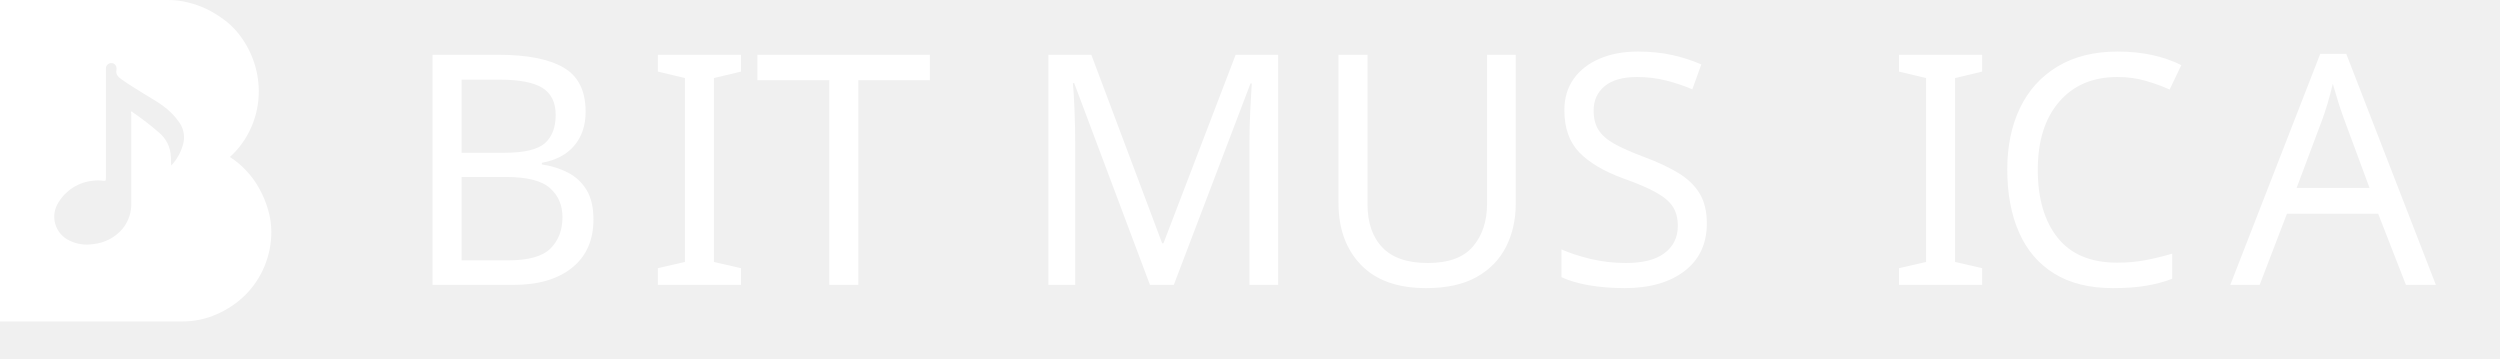
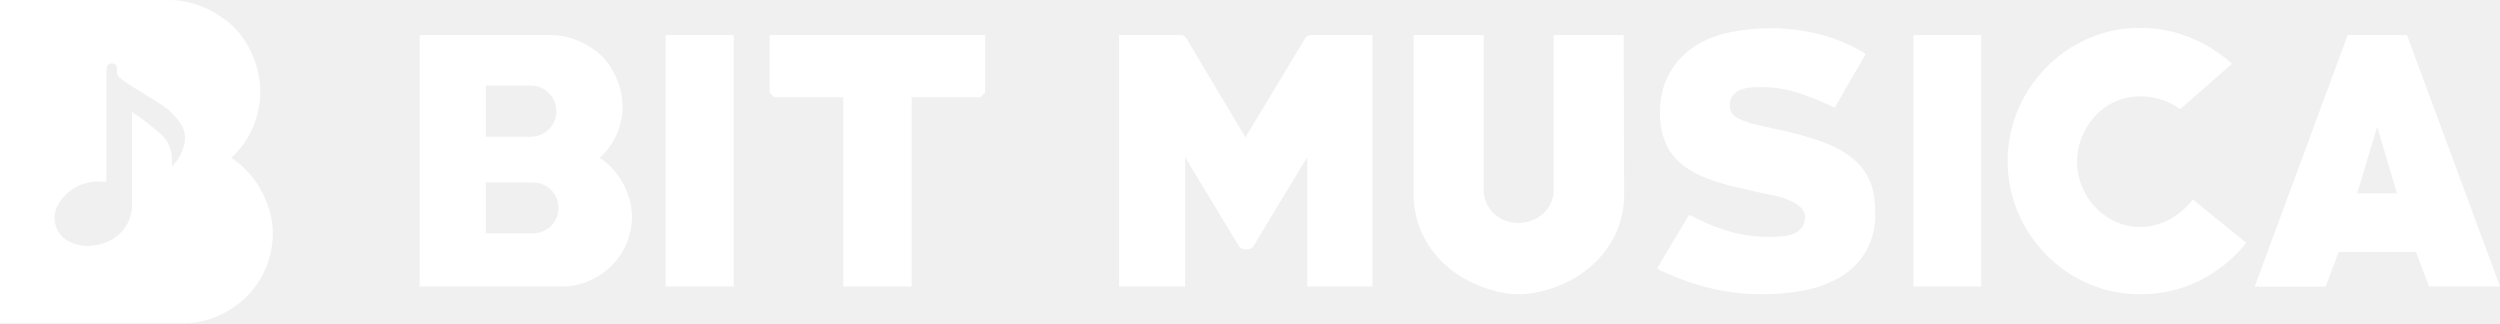
- <svg xmlns="http://www.w3.org/2000/svg" viewBox="0 0 339.17 48.62">
+ <svg xmlns="http://www.w3.org/2000/svg" viewBox="0 0 337.33 43.61">
  <defs>
-     <style>.cls-1{font-size:43.72px;font-family:PRIMETIME-Regular, PRIMETIME;}.cls-1,.cls-5{fill:#fff;}.cls-2{letter-spacing:0.03em;}.cls-3{letter-spacing:-0.02em;}.cls-4{letter-spacing:0.03em;}</style>
+     <style>.cls-1{fill:#fff;}</style>
  </defs>
  <g id="Capa_2" data-name="Capa 2">
    <g id="Capa_1-2" data-name="Capa 1">
-       <text class="cls-1" transform="translate(54.45 38.65)">
-         <tspan class="cls-2">B</tspan>
-         <tspan x="33.05" y="0">IT MUS</tspan>
-         <tspan class="cls-3" x="201.43" y="0">I</tspan>
-         <tspan class="cls-4" x="215.2" y="0">C</tspan>
-         <tspan x="248.13" y="0">A</tspan>
-       </text>
-       <path class="cls-5" d="M36.39,28.52a13.78,13.78,0,0,0-1.16-2.84,11.61,11.61,0,0,0-1.77-2.47,11.34,11.34,0,0,0-2.27-1.91,11.78,11.78,0,0,0,2.92-4.08,12.13,12.13,0,0,0,1-4.86,12.62,12.62,0,0,0-2.92-8,10.18,10.18,0,0,0-1.88-1.75A14.84,14.84,0,0,0,28,1.21a13.27,13.27,0,0,0-2.59-.9A11,11,0,0,0,22.82,0H0V43.61H24.73a11.35,11.35,0,0,0,4.72-1A12.69,12.69,0,0,0,33.3,40a11.93,11.93,0,0,0,2.58-3.87,12.05,12.05,0,0,0,.93-4.7A10.63,10.63,0,0,0,36.39,28.52ZM24.88,19.41a6.76,6.76,0,0,1-1.65,3.05c-.06-.41,0-.8-.05-1.2a4.45,4.45,0,0,0-1.66-3.32,38.85,38.85,0,0,0-3.46-2.67c-.08-.06-.15-.18-.25-.13s0,.19,0,.28v12a5.34,5.34,0,0,1-1.2,3.64,6,6,0,0,1-4,2.06,5.32,5.32,0,0,1-3.14-.46,3.57,3.57,0,0,1-1.53-5.21,6.16,6.16,0,0,1,4.68-2.93,4.86,4.86,0,0,1,1.32,0c.41.05.43,0,.43-.39V9.63a2.54,2.54,0,0,1,0-.39.72.72,0,0,1,.71-.68.69.69,0,0,1,.72.63,1,1,0,0,1,0,.3c-.13.6.23.94.64,1.24,1,.73,2.06,1.34,3.1,2,.83.51,1.68,1,2.48,1.56a9.36,9.36,0,0,1,2.37,2.41A3.53,3.53,0,0,1,24.88,19.41Z" />
+       <path class="cls-1" d="M75.87,38.65H56.63V4.73H74.38a8.65,8.65,0,0,1,2,.24,10.08,10.08,0,0,1,2,.7,11.09,11.09,0,0,1,1.83,1.07,8,8,0,0,1,1.47,1.35A9.93,9.93,0,0,1,83.37,11,9.72,9.72,0,0,1,84,14.34a9.33,9.33,0,0,1-.79,3.79A9.2,9.2,0,0,1,80.9,21.3a8.81,8.81,0,0,1,1.77,1.48,9.7,9.7,0,0,1,1.38,1.93,10.25,10.25,0,0,1,.89,2.2,8.3,8.3,0,0,1,.33,2.26,9.39,9.39,0,0,1-.72,3.65,9.24,9.24,0,0,1-2,3,10,10,0,0,1-3,2.06A8.84,8.84,0,0,1,75.87,38.65Zm-4.24-27.1H65.55v6.9h6.08a3.44,3.44,0,0,0,2.43-5.88A3.35,3.35,0,0,0,71.63,11.55Zm.31,13.07H65.55v6.86h6.39a3.43,3.43,0,1,0,0-6.86Z" />
+       <path class="cls-1" d="M89.82,38.65V4.73H99V38.65Z" />
+       <path class="cls-1" d="M132.27,13.12H123V38.65h-9.22V13.12h-9.32l-.61-.61V4.73h29.08v7.78Z" />
+       <path class="cls-1" d="M176.39,38.65V21.21l-7.26,12a.68.68,0,0,1-.44.35,1.83,1.83,0,0,1-.52.09,2,2,0,0,1-.57-.09.71.71,0,0,1-.44-.35l-7.25-12V38.65H151V4.73h8.31a.91.91,0,0,1,.74.39l8,13.42,8.08-13.42a.89.89,0,0,1,.7-.39h8.36V38.65Z" />
+       <path class="cls-1" d="M219.15,26.24a12.67,12.67,0,0,1-.76,4.37,13,13,0,0,1-2.15,3.72A14.18,14.18,0,0,1,213,37.19a16.33,16.33,0,0,1-4.07,1.86,16.17,16.17,0,0,1-2,.48,11.37,11.37,0,0,1-2,.17,11.06,11.06,0,0,1-2-.17,16.64,16.64,0,0,1-1.94-.48,16.17,16.17,0,0,1-4.07-1.86,14.23,14.23,0,0,1-3.26-2.86,12.75,12.75,0,0,1-2.14-3.72,12.44,12.44,0,0,1-.77-4.37V4.73h9.45V25.67a4,4,0,0,0,.39,1.77,4.52,4.52,0,0,0,1,1.4,4.94,4.94,0,0,0,1.51.92,4.86,4.86,0,0,0,1.77.32,4.93,4.93,0,0,0,1.81-.32,4.82,4.82,0,0,0,1.51-.92,4.52,4.52,0,0,0,1.05-1.4,3.9,3.9,0,0,0,.4-1.77V4.73h9.44Z" />
+       <path class="cls-1" d="M237.6,39.7a28.57,28.57,0,0,1-6.75-.8,33.56,33.56,0,0,1-6.41-2.24,1.76,1.76,0,0,1-.44-.17c-.23-.15-.35-.25-.35-.31a1.77,1.77,0,0,1,.18-.35c.11-.2.26-.45.44-.76s.37-.65.61-1l.7-1.2,1.4-2.31c.43-.73.74-1.25.91-1.57a7.37,7.37,0,0,1,1.1.52,25.09,25.09,0,0,0,4.74,1.82,19.68,19.68,0,0,0,5.05.63c.5,0,1,0,1.6-.06a6.08,6.08,0,0,0,1.55-.33,2.83,2.83,0,0,0,1.16-.81,2.42,2.42,0,0,0,.46-1.56,1.41,1.41,0,0,0-.27-.85,2.71,2.71,0,0,0-.65-.66,5.38,5.38,0,0,0-.83-.5,6.2,6.2,0,0,0-.83-.35,10.31,10.31,0,0,0-1.88-.53c-.64-.11-1.29-.25-1.93-.39q-1.26-.31-2.49-.57c-.82-.18-1.6-.38-2.36-.61s-1.54-.49-2.25-.77a11.91,11.91,0,0,1-2-1,8.57,8.57,0,0,1-3-3A10,10,0,0,1,224,14.84a10.53,10.53,0,0,1,.24-2.21,9.63,9.63,0,0,1,.72-2.12,9.94,9.94,0,0,1,2.49-3.33,12,12,0,0,1,3.39-2.06,17.41,17.41,0,0,1,3.92-1,28.22,28.22,0,0,1,4.11-.31,27.13,27.13,0,0,1,6.64.82,21.58,21.58,0,0,1,6.25,2.66c-.73,1.23-1.43,2.44-2.12,3.62l-2.07,3.62a41,41,0,0,0-4.92-2,16.43,16.43,0,0,0-5.14-.78q-.66,0-1.38.06a4.72,4.72,0,0,0-1.33.33,2.65,2.65,0,0,0-1,.76,2.13,2.13,0,0,0-.39,1.34,2,2,0,0,0,.26,1,2.52,2.52,0,0,0,1.12.85,11.46,11.46,0,0,0,2,.68c.78.21,1.64.4,2.58.59s1.9.42,2.93.68,2,.56,3,.89a18.12,18.12,0,0,1,2.84,1.22,11.25,11.25,0,0,1,2.39,1.71,7.23,7.23,0,0,1,1.66,2.33,7.42,7.42,0,0,1,.65,2.16,15,15,0,0,1,.18,2.3,9.48,9.48,0,0,1-4.9,8.84,15.64,15.64,0,0,1-4.94,1.74A30.2,30.2,0,0,1,237.6,39.7Z" />
+       <path class="cls-1" d="M258.19,38.65V4.73h9.14V38.65Z" />
+       <path class="cls-1" d="M288.8,39.7a17.31,17.31,0,0,1-7-1.42,17.79,17.79,0,0,1-5.68-3.89,18.4,18.4,0,0,1-3.83-5.73,17.85,17.85,0,0,1,0-13.86,18.36,18.36,0,0,1,3.83-5.72,18,18,0,0,1,5.68-3.9,17.47,17.47,0,0,1,7-1.42A17.71,17.71,0,0,1,295.36,5a19.37,19.37,0,0,1,5.81,3.61l-7,6.12A9.07,9.07,0,0,0,288.84,13a8.41,8.41,0,0,0-3.41.69,8.22,8.22,0,0,0-2.71,1.93,9.28,9.28,0,0,0-1.79,2.82,8.65,8.65,0,0,0-.66,3.34,8.75,8.75,0,0,0,.66,3.39,9,9,0,0,0,1.79,2.8,8.8,8.8,0,0,0,2.69,1.92,7.85,7.85,0,0,0,3.39.73,8.12,8.12,0,0,0,3.91-1,9.7,9.7,0,0,0,3.17-2.71l7.22,5.86a19.06,19.06,0,0,1-6.41,5.14A17.63,17.63,0,0,1,288.8,39.7Z" />
+       <path class="cls-1" d="M327.76,38.65,326,34H315.56l-1.75,4.67h-9.58L316.78,4.73h8l12.55,33.92Zm-7-21.55-2.71,9h5.38Z" />
+       <path class="cls-1" d="M36.39,28.52a13.78,13.78,0,0,0-1.16-2.84,11.61,11.61,0,0,0-1.77-2.47,11.34,11.34,0,0,0-2.27-1.91,11.78,11.78,0,0,0,2.92-4.08,12.13,12.13,0,0,0,1-4.86,12.62,12.62,0,0,0-2.92-8,10.18,10.18,0,0,0-1.88-1.75A14.84,14.84,0,0,0,28,1.21a13.27,13.27,0,0,0-2.59-.9A11,11,0,0,0,22.82,0H0V43.61H24.73a11.35,11.35,0,0,0,4.72-1A12.69,12.69,0,0,0,33.3,40a11.93,11.93,0,0,0,2.58-3.87,12.05,12.05,0,0,0,.93-4.7A10.63,10.63,0,0,0,36.39,28.52ZM24.88,19.41a6.76,6.76,0,0,1-1.65,3.05c-.06-.41,0-.8-.05-1.2a4.45,4.45,0,0,0-1.66-3.32,38.85,38.85,0,0,0-3.46-2.67c-.08-.06-.15-.18-.25-.13s0,.19,0,.28v12a5.34,5.34,0,0,1-1.2,3.64,6,6,0,0,1-4,2.06,5.32,5.32,0,0,1-3.14-.46,3.57,3.57,0,0,1-1.53-5.21,6.16,6.16,0,0,1,4.68-2.93,4.86,4.86,0,0,1,1.32,0c.41.05.43,0,.43-.39V9.63a2.54,2.54,0,0,1,0-.39.72.72,0,0,1,.71-.68.69.69,0,0,1,.72.63,1,1,0,0,1,0,.3c-.13.6.23.94.64,1.24,1,.73,2.06,1.34,3.1,2,.83.51,1.68,1,2.48,1.56a9.36,9.36,0,0,1,2.37,2.41A3.53,3.53,0,0,1,24.88,19.41Z" />
    </g>
  </g>
</svg>
